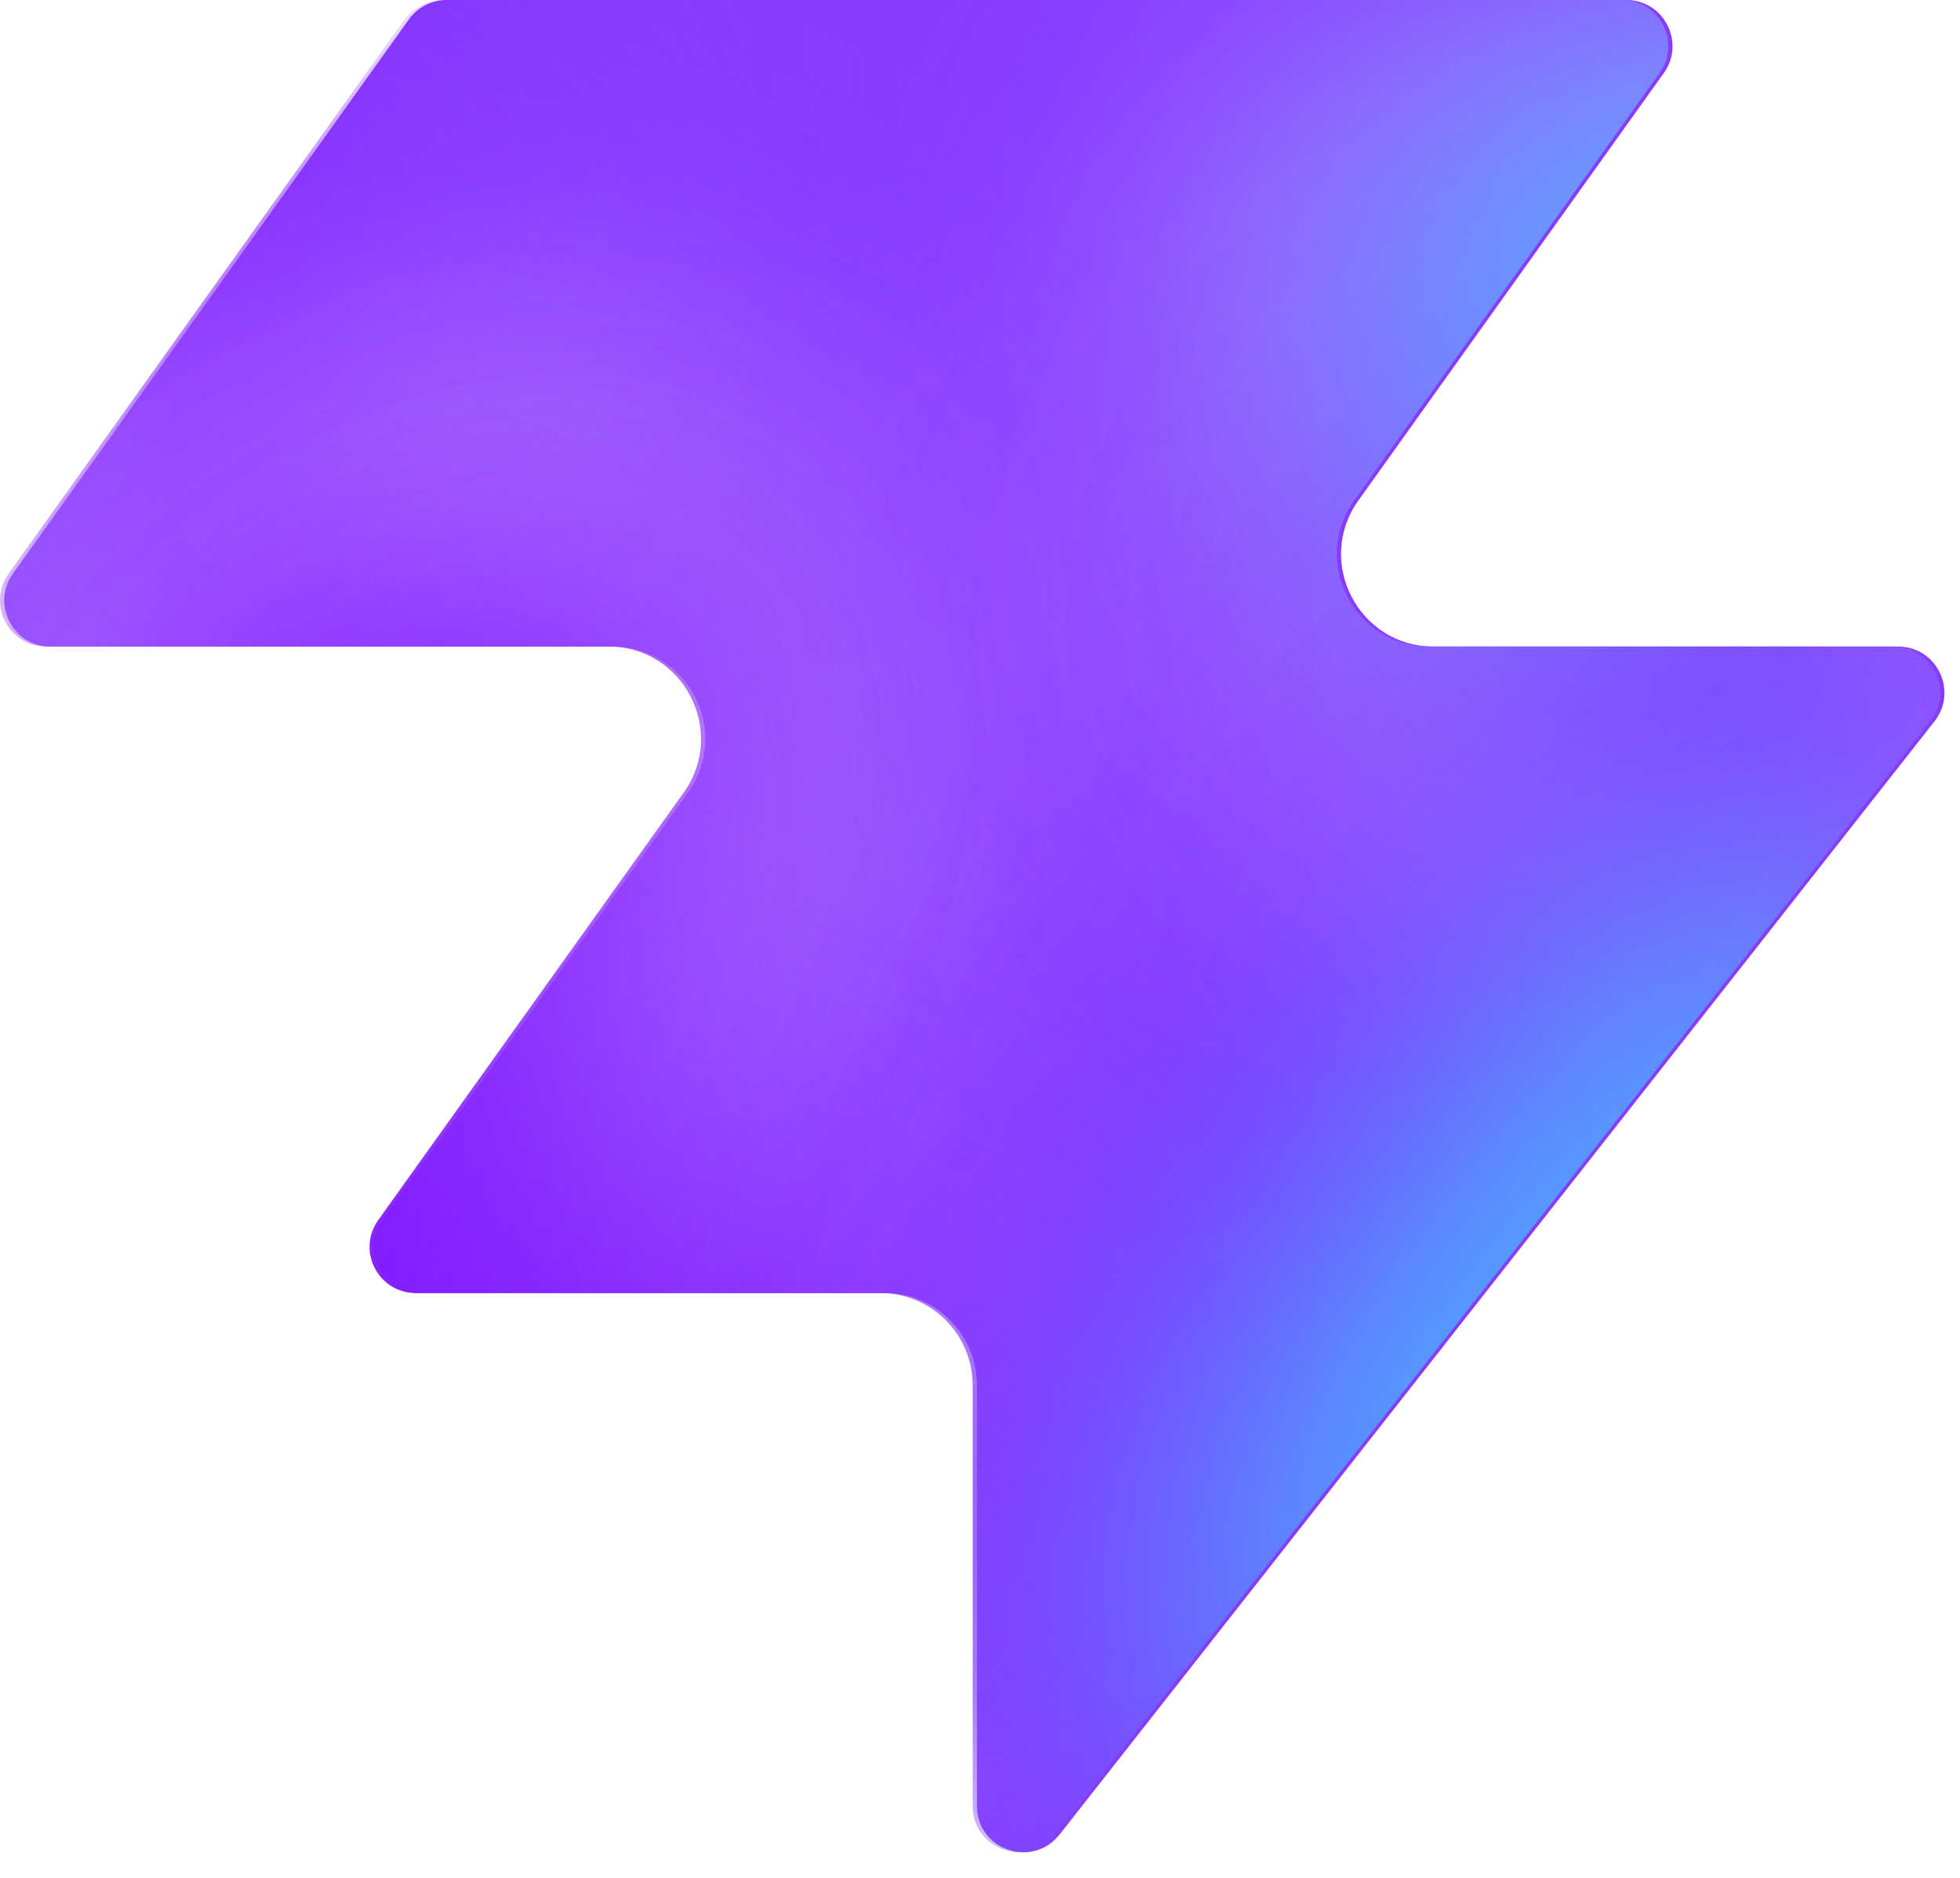
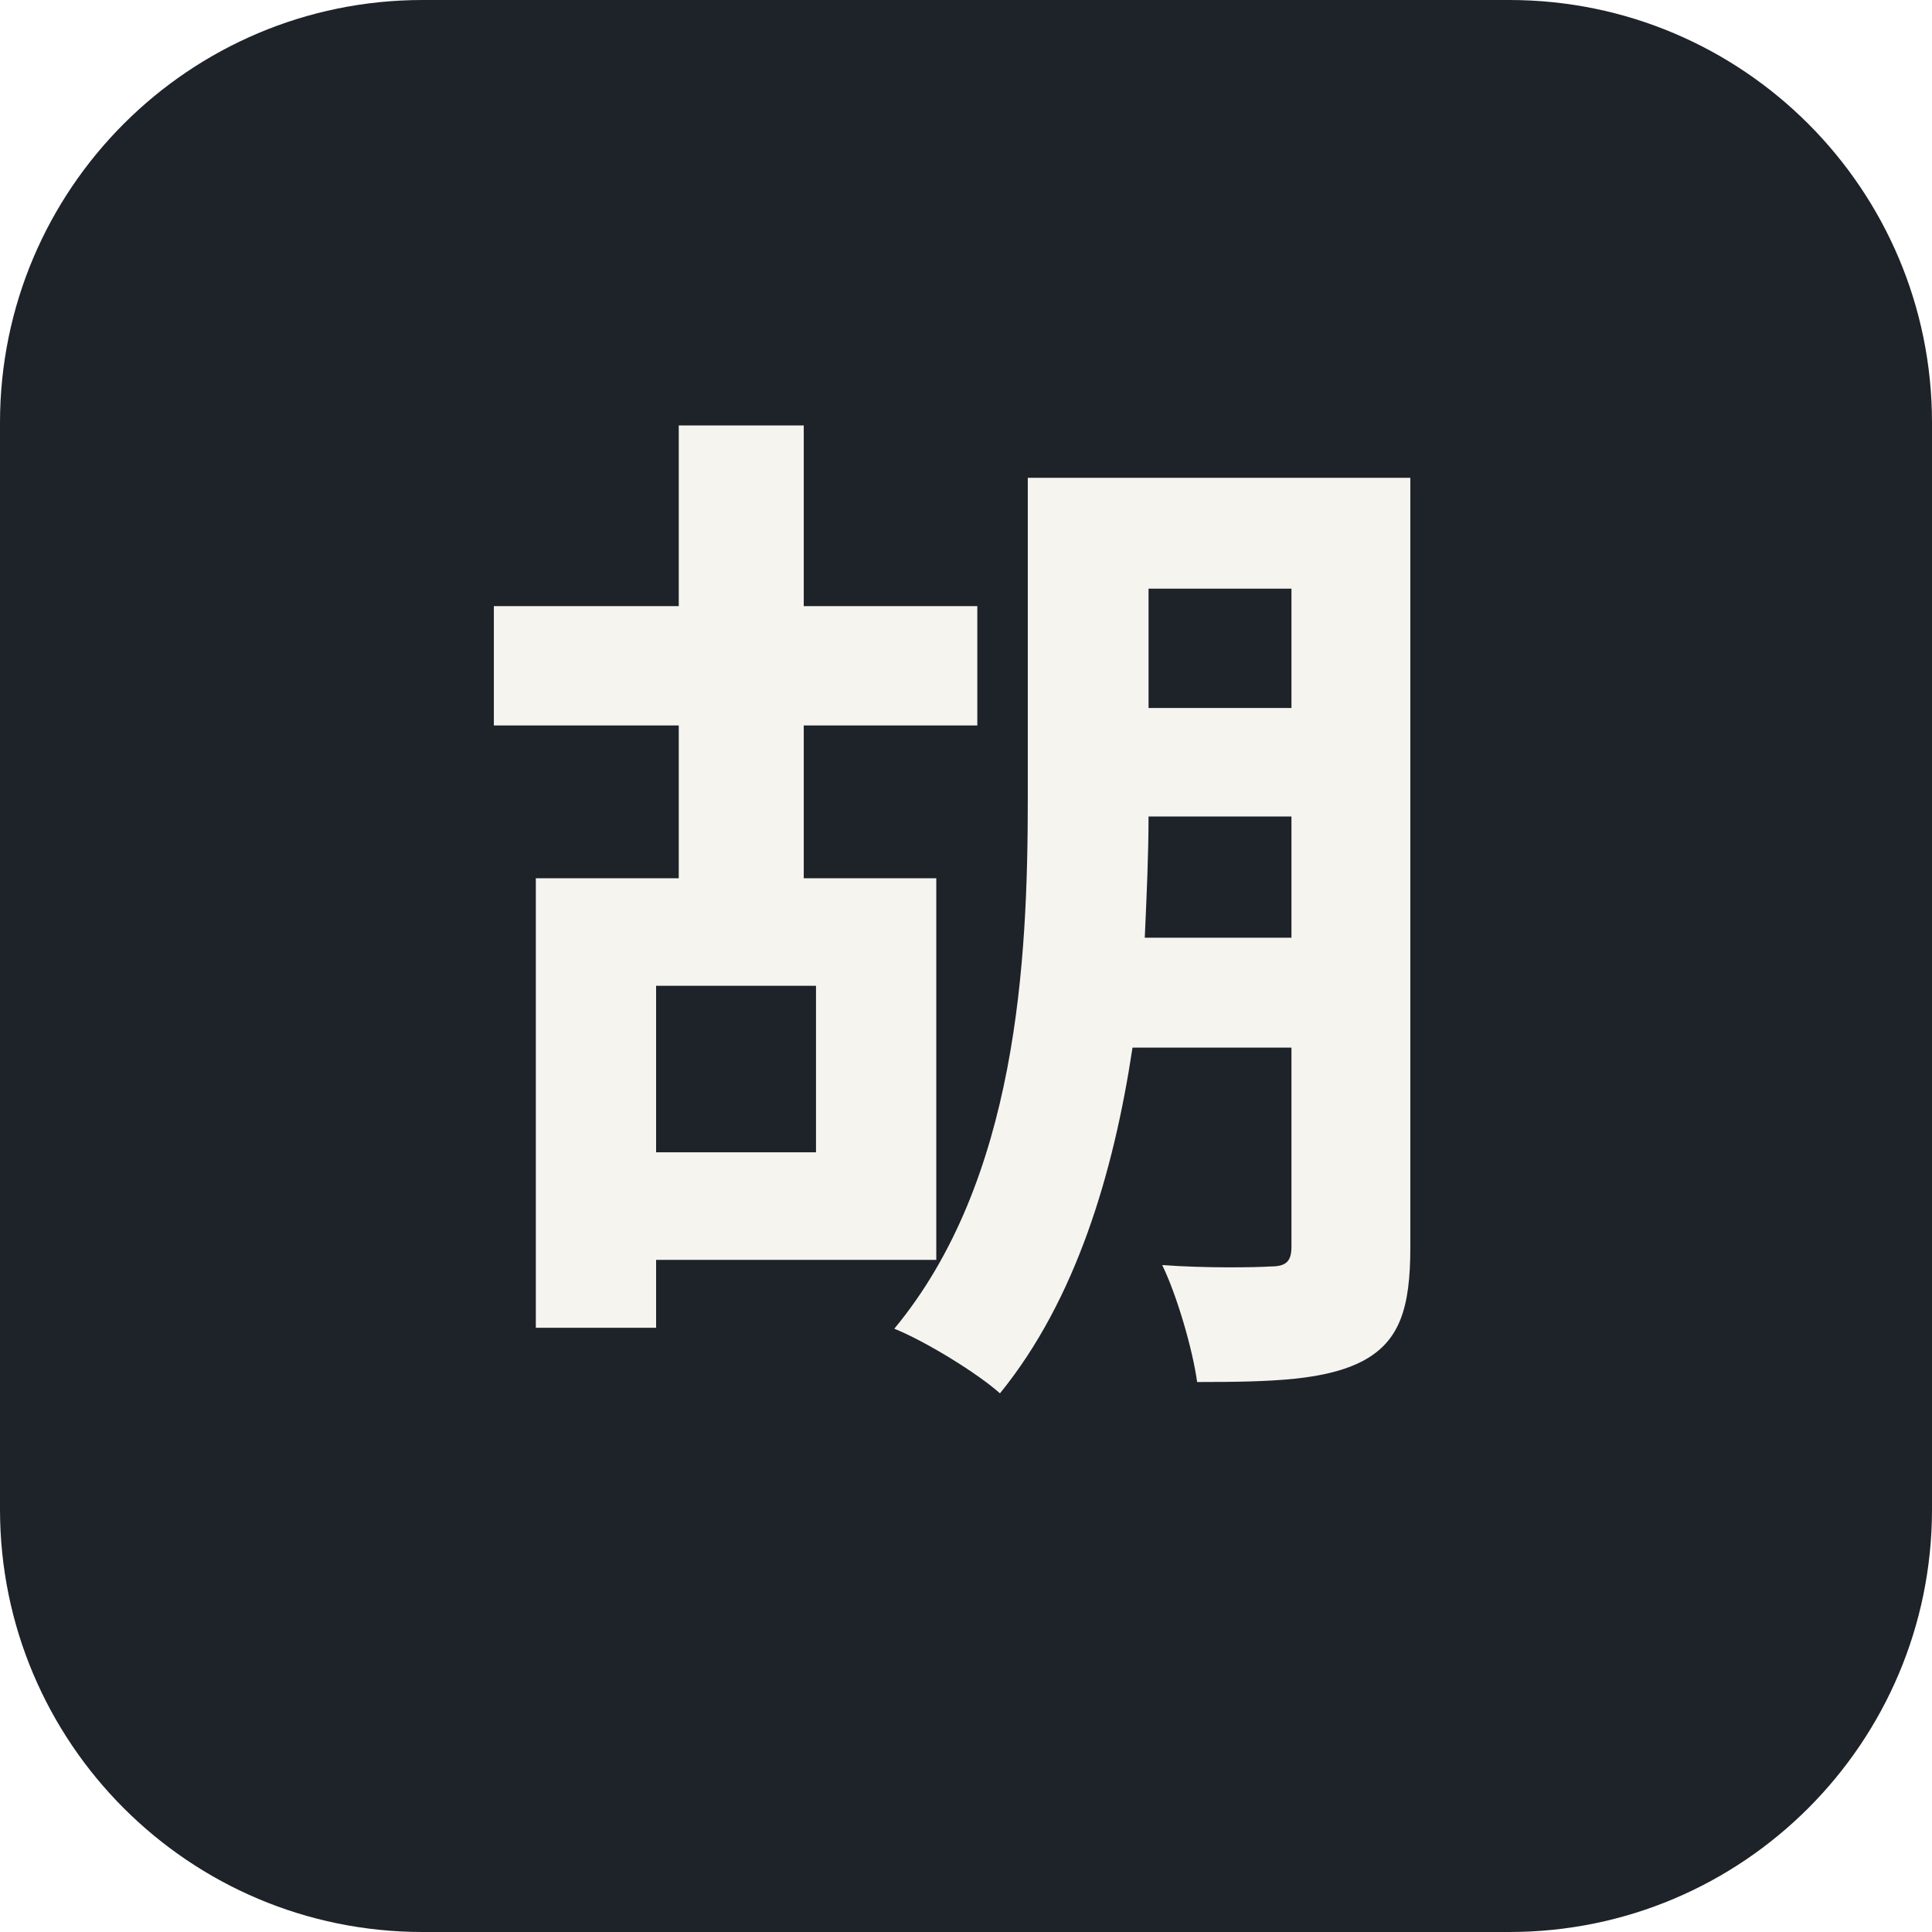
- <svg xmlns="http://www.w3.org/2000/svg" width="48" height="46" fill="none" viewBox="0 0 48 46">
-   <path fill="#863bff" d="M25.946 44.938c-.664.845-2.021.375-2.021-.698V33.937a2.26 2.26 0 0 0-2.262-2.262H10.287c-.92 0-1.456-1.04-.92-1.788l7.48-10.471c1.07-1.497 0-3.578-1.842-3.578H1.237c-.92 0-1.456-1.04-.92-1.788L10.013.474c.214-.297.556-.474.92-.474h28.894c.92 0 1.456 1.04.92 1.788l-7.48 10.471c-1.07 1.498 0 3.579 1.842 3.579h11.377c.943 0 1.473 1.088.89 1.83L25.947 44.94z" style="fill:#863bff;fill:color(display-p3 .525 .23 1);fill-opacity:1" />
-   <mask id="a" width="48" height="46" x="0" y="0" maskUnits="userSpaceOnUse" style="mask-type:alpha">
-     <path fill="#000" d="M25.842 44.938c-.664.844-2.021.375-2.021-.698V33.937a2.26 2.26 0 0 0-2.262-2.262H10.183c-.92 0-1.456-1.04-.92-1.788l7.48-10.471c1.07-1.498 0-3.579-1.842-3.579H1.133c-.92 0-1.456-1.04-.92-1.787L9.91.473c.214-.297.556-.474.92-.474h28.894c.92 0 1.456 1.04.92 1.788l-7.48 10.471c-1.07 1.498 0 3.578 1.842 3.578h11.377c.943 0 1.473 1.088.89 1.832L25.843 44.94z" style="fill:#000;fill-opacity:1" />
-   </mask>
-   <g mask="url(#a)">
-     <g filter="url(#b)">
-       <ellipse cx="5.508" cy="14.704" fill="#ede6ff" rx="5.508" ry="14.704" style="fill:#ede6ff;fill:color(display-p3 .927 .903 1);fill-opacity:1" transform="matrix(.00324 1 1 -.00324 -4.47 31.516)" />
-     </g>
-     <g filter="url(#c)">
-       <ellipse cx="10.399" cy="29.851" fill="#ede6ff" rx="10.399" ry="29.851" style="fill:#ede6ff;fill:color(display-p3 .927 .903 1);fill-opacity:1" transform="matrix(.00324 1 1 -.00324 -39.328 7.883)" />
-     </g>
-     <g filter="url(#d)">
-       <ellipse cx="5.508" cy="30.487" fill="#7e14ff" rx="5.508" ry="30.487" style="fill:#7e14ff;fill:color(display-p3 .492 .077 1);fill-opacity:1" transform="rotate(89.814 -25.913 -14.639)scale(1 -1)" />
-     </g>
-     <g filter="url(#e)">
-       <ellipse cx="5.508" cy="30.599" fill="#7e14ff" rx="5.508" ry="30.599" style="fill:#7e14ff;fill:color(display-p3 .492 .077 1);fill-opacity:1" transform="rotate(89.814 -32.644 -3.334)scale(1 -1)" />
-     </g>
-     <g filter="url(#f)">
-       <ellipse cx="5.508" cy="30.599" fill="#7e14ff" rx="5.508" ry="30.599" style="fill:#7e14ff;fill:color(display-p3 .492 .077 1);fill-opacity:1" transform="matrix(.00324 1 1 -.00324 -34.34 30.47)" />
-     </g>
-     <g filter="url(#g)">
-       <ellipse cx="14.072" cy="22.078" fill="#ede6ff" rx="14.072" ry="22.078" style="fill:#ede6ff;fill:color(display-p3 .927 .903 1);fill-opacity:1" transform="rotate(93.35 24.506 48.493)scale(-1 1)" />
-     </g>
-     <g filter="url(#h)">
-       <ellipse cx="3.47" cy="21.501" fill="#7e14ff" rx="3.47" ry="21.501" style="fill:#7e14ff;fill:color(display-p3 .492 .077 1);fill-opacity:1" transform="rotate(89.009 28.708 47.59)scale(-1 1)" />
-     </g>
-     <g filter="url(#i)">
-       <ellipse cx="3.47" cy="21.501" fill="#7e14ff" rx="3.47" ry="21.501" style="fill:#7e14ff;fill:color(display-p3 .492 .077 1);fill-opacity:1" transform="rotate(89.009 28.708 47.59)scale(-1 1)" />
-     </g>
-     <g filter="url(#j)">
-       <ellipse cx=".387" cy="8.972" fill="#7e14ff" rx="4.407" ry="29.108" style="fill:#7e14ff;fill:color(display-p3 .492 .077 1);fill-opacity:1" transform="rotate(39.51 .387 8.972)" />
-     </g>
-     <g filter="url(#k)">
-       <ellipse cx="47.523" cy="-6.092" fill="#7e14ff" rx="4.407" ry="29.108" style="fill:#7e14ff;fill:color(display-p3 .492 .077 1);fill-opacity:1" transform="rotate(37.892 47.523 -6.092)" />
-     </g>
-     <g filter="url(#l)">
-       <ellipse cx="41.412" cy="6.333" fill="#47bfff" rx="5.971" ry="9.665" style="fill:#47bfff;fill:color(display-p3 .28 .748 1);fill-opacity:1" transform="rotate(37.892 41.412 6.333)" />
-     </g>
-     <g filter="url(#m)">
-       <ellipse cx="-1.879" cy="38.332" fill="#7e14ff" rx="4.407" ry="29.108" style="fill:#7e14ff;fill:color(display-p3 .492 .077 1);fill-opacity:1" transform="rotate(37.892 -1.88 38.332)" />
-     </g>
-     <g filter="url(#n)">
-       <ellipse cx="-1.879" cy="38.332" fill="#7e14ff" rx="4.407" ry="29.108" style="fill:#7e14ff;fill:color(display-p3 .492 .077 1);fill-opacity:1" transform="rotate(37.892 -1.88 38.332)" />
-     </g>
-     <g filter="url(#o)">
-       <ellipse cx="35.651" cy="29.907" fill="#7e14ff" rx="4.407" ry="29.108" style="fill:#7e14ff;fill:color(display-p3 .492 .077 1);fill-opacity:1" transform="rotate(37.892 35.651 29.907)" />
-     </g>
-     <g filter="url(#p)">
-       <ellipse cx="38.418" cy="32.4" fill="#47bfff" rx="5.971" ry="15.297" style="fill:#47bfff;fill:color(display-p3 .28 .748 1);fill-opacity:1" transform="rotate(37.892 38.418 32.4)" />
-     </g>
-   </g>
-   <defs>
-     <filter id="b" width="60.045" height="41.654" x="-19.77" y="16.149" color-interpolation-filters="sRGB" filterUnits="userSpaceOnUse">
-       <feFlood flood-opacity="0" result="BackgroundImageFix" />
-       <feBlend in="SourceGraphic" in2="BackgroundImageFix" result="shape" />
-       <feGaussianBlur result="effect1_foregroundBlur_2002_17158" stdDeviation="7.659" />
-     </filter>
-     <filter id="c" width="90.34" height="51.437" x="-54.613" y="-7.533" color-interpolation-filters="sRGB" filterUnits="userSpaceOnUse">
-       <feFlood flood-opacity="0" result="BackgroundImageFix" />
-       <feBlend in="SourceGraphic" in2="BackgroundImageFix" result="shape" />
-       <feGaussianBlur result="effect1_foregroundBlur_2002_17158" stdDeviation="7.659" />
-     </filter>
-     <filter id="d" width="79.355" height="29.4" x="-49.64" y="2.03" color-interpolation-filters="sRGB" filterUnits="userSpaceOnUse">
-       <feFlood flood-opacity="0" result="BackgroundImageFix" />
-       <feBlend in="SourceGraphic" in2="BackgroundImageFix" result="shape" />
-       <feGaussianBlur result="effect1_foregroundBlur_2002_17158" stdDeviation="4.596" />
-     </filter>
-     <filter id="e" width="79.579" height="29.4" x="-45.045" y="20.029" color-interpolation-filters="sRGB" filterUnits="userSpaceOnUse">
-       <feFlood flood-opacity="0" result="BackgroundImageFix" />
-       <feBlend in="SourceGraphic" in2="BackgroundImageFix" result="shape" />
-       <feGaussianBlur result="effect1_foregroundBlur_2002_17158" stdDeviation="4.596" />
-     </filter>
-     <filter id="f" width="79.579" height="29.4" x="-43.513" y="21.178" color-interpolation-filters="sRGB" filterUnits="userSpaceOnUse">
-       <feFlood flood-opacity="0" result="BackgroundImageFix" />
-       <feBlend in="SourceGraphic" in2="BackgroundImageFix" result="shape" />
-       <feGaussianBlur result="effect1_foregroundBlur_2002_17158" stdDeviation="4.596" />
-     </filter>
-     <filter id="g" width="74.749" height="58.852" x="15.756" y="-17.901" color-interpolation-filters="sRGB" filterUnits="userSpaceOnUse">
-       <feFlood flood-opacity="0" result="BackgroundImageFix" />
-       <feBlend in="SourceGraphic" in2="BackgroundImageFix" result="shape" />
-       <feGaussianBlur result="effect1_foregroundBlur_2002_17158" stdDeviation="7.659" />
-     </filter>
-     <filter id="h" width="61.377" height="25.362" x="23.548" y="2.284" color-interpolation-filters="sRGB" filterUnits="userSpaceOnUse">
-       <feFlood flood-opacity="0" result="BackgroundImageFix" />
-       <feBlend in="SourceGraphic" in2="BackgroundImageFix" result="shape" />
-       <feGaussianBlur result="effect1_foregroundBlur_2002_17158" stdDeviation="4.596" />
-     </filter>
-     <filter id="i" width="61.377" height="25.362" x="23.548" y="2.284" color-interpolation-filters="sRGB" filterUnits="userSpaceOnUse">
-       <feFlood flood-opacity="0" result="BackgroundImageFix" />
-       <feBlend in="SourceGraphic" in2="BackgroundImageFix" result="shape" />
-       <feGaussianBlur result="effect1_foregroundBlur_2002_17158" stdDeviation="4.596" />
-     </filter>
-     <filter id="j" width="56.045" height="63.649" x="-27.636" y="-22.853" color-interpolation-filters="sRGB" filterUnits="userSpaceOnUse">
-       <feFlood flood-opacity="0" result="BackgroundImageFix" />
-       <feBlend in="SourceGraphic" in2="BackgroundImageFix" result="shape" />
-       <feGaussianBlur result="effect1_foregroundBlur_2002_17158" stdDeviation="4.596" />
-     </filter>
-     <filter id="k" width="54.814" height="64.646" x="20.116" y="-38.415" color-interpolation-filters="sRGB" filterUnits="userSpaceOnUse">
-       <feFlood flood-opacity="0" result="BackgroundImageFix" />
-       <feBlend in="SourceGraphic" in2="BackgroundImageFix" result="shape" />
-       <feGaussianBlur result="effect1_foregroundBlur_2002_17158" stdDeviation="4.596" />
-     </filter>
-     <filter id="l" width="33.541" height="35.313" x="24.641" y="-11.323" color-interpolation-filters="sRGB" filterUnits="userSpaceOnUse">
-       <feFlood flood-opacity="0" result="BackgroundImageFix" />
-       <feBlend in="SourceGraphic" in2="BackgroundImageFix" result="shape" />
-       <feGaussianBlur result="effect1_foregroundBlur_2002_17158" stdDeviation="4.596" />
-     </filter>
-     <filter id="m" width="54.814" height="64.646" x="-29.286" y="6.009" color-interpolation-filters="sRGB" filterUnits="userSpaceOnUse">
-       <feFlood flood-opacity="0" result="BackgroundImageFix" />
-       <feBlend in="SourceGraphic" in2="BackgroundImageFix" result="shape" />
-       <feGaussianBlur result="effect1_foregroundBlur_2002_17158" stdDeviation="4.596" />
-     </filter>
-     <filter id="n" width="54.814" height="64.646" x="-29.286" y="6.009" color-interpolation-filters="sRGB" filterUnits="userSpaceOnUse">
-       <feFlood flood-opacity="0" result="BackgroundImageFix" />
-       <feBlend in="SourceGraphic" in2="BackgroundImageFix" result="shape" />
-       <feGaussianBlur result="effect1_foregroundBlur_2002_17158" stdDeviation="4.596" />
-     </filter>
-     <filter id="o" width="54.814" height="64.646" x="8.244" y="-2.416" color-interpolation-filters="sRGB" filterUnits="userSpaceOnUse">
-       <feFlood flood-opacity="0" result="BackgroundImageFix" />
-       <feBlend in="SourceGraphic" in2="BackgroundImageFix" result="shape" />
-       <feGaussianBlur result="effect1_foregroundBlur_2002_17158" stdDeviation="4.596" />
-     </filter>
-     <filter id="p" width="39.409" height="43.623" x="18.713" y="10.588" color-interpolation-filters="sRGB" filterUnits="userSpaceOnUse">
-       <feFlood flood-opacity="0" result="BackgroundImageFix" />
-       <feBlend in="SourceGraphic" in2="BackgroundImageFix" result="shape" />
-       <feGaussianBlur result="effect1_foregroundBlur_2002_17158" stdDeviation="4.596" />
-     </filter>
-   </defs>
+ <svg xmlns="http://www.w3.org/2000/svg" width="64" height="64" viewBox="0 0 64 64">
+   <rect width="64" height="64" rx="14" fill="#1E232A" />
+   <text x="32" y="43" font-family="'Noto Serif SC','Songti SC','STSong',SimSun,serif" font-size="34" font-weight="700" fill="#F6F4EF" text-anchor="middle">胡</text>
</svg>
